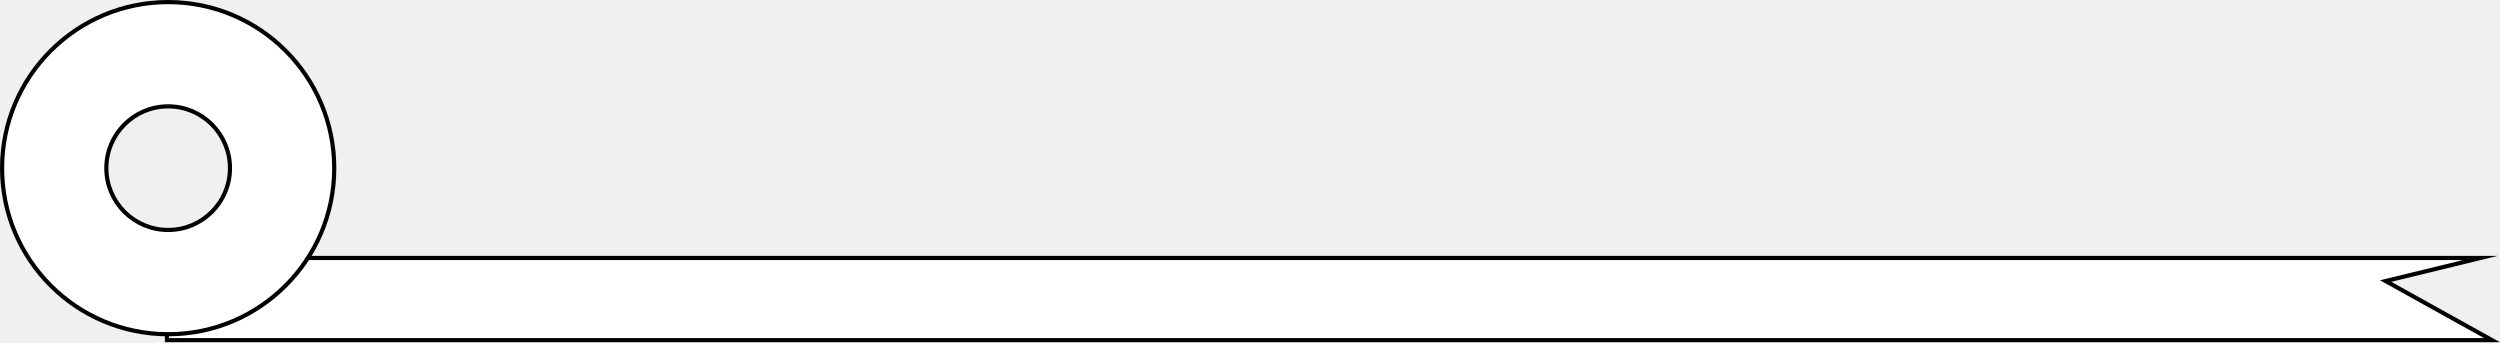
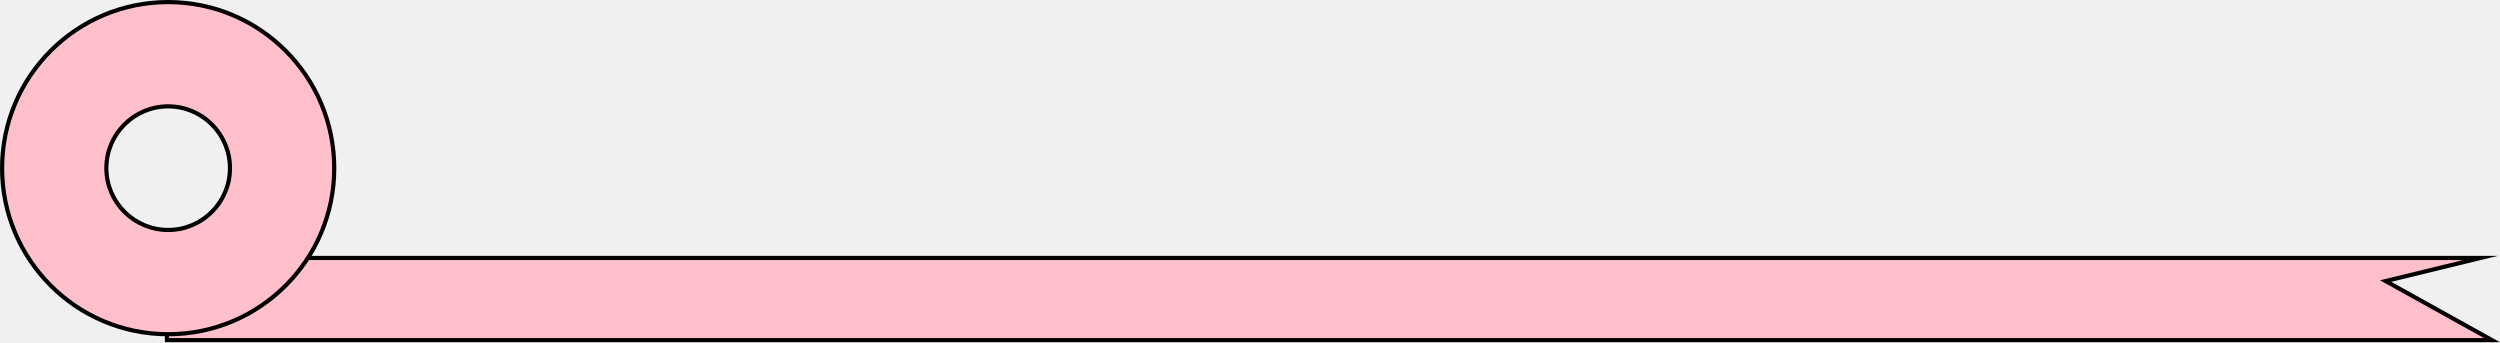
- <svg xmlns="http://www.w3.org/2000/svg" viewBox="0 0 599.42 82.05">
+ <svg xmlns="http://www.w3.org/2000/svg" viewBox="0 0 599.42 82.05" class="circle">
  <defs>
-     <style>.cls-1{fill:#fff;stroke:#000;stroke-miterlimit:10;}</style>
+     <style>.cls-1{fill:pink;stroke:#000;stroke-miterlimit:10;}</style>
  </defs>
  <g id="Layer_2" data-name="Layer 2">
    <g id="Layer_1-2" data-name="Layer 1">
      <polygon class="cls-1" points="572 67.39 594.72 61.85 40.03 61.85 40.03 81.55 597.49 81.55 572 67.39" />
-       <path class="cls-1" d="M40.32.5A39.82,39.82,0,1,0,80.14,40.32,39.82,39.82,0,0,0,40.32.5Zm0,54.64A14.82,14.82,0,1,1,55.14,40.32,14.82,14.82,0,0,1,40.32,55.14Z" />
+       <path class="cls-1 circle1" d="M40.32.5A39.82,39.82,0,1,0,80.14,40.32,39.82,39.82,0,0,0,40.32.5Zm0,54.64A14.82,14.82,0,1,1,55.14,40.32,14.82,14.82,0,0,1,40.32,55.14Z" />
    </g>
  </g>
</svg>
